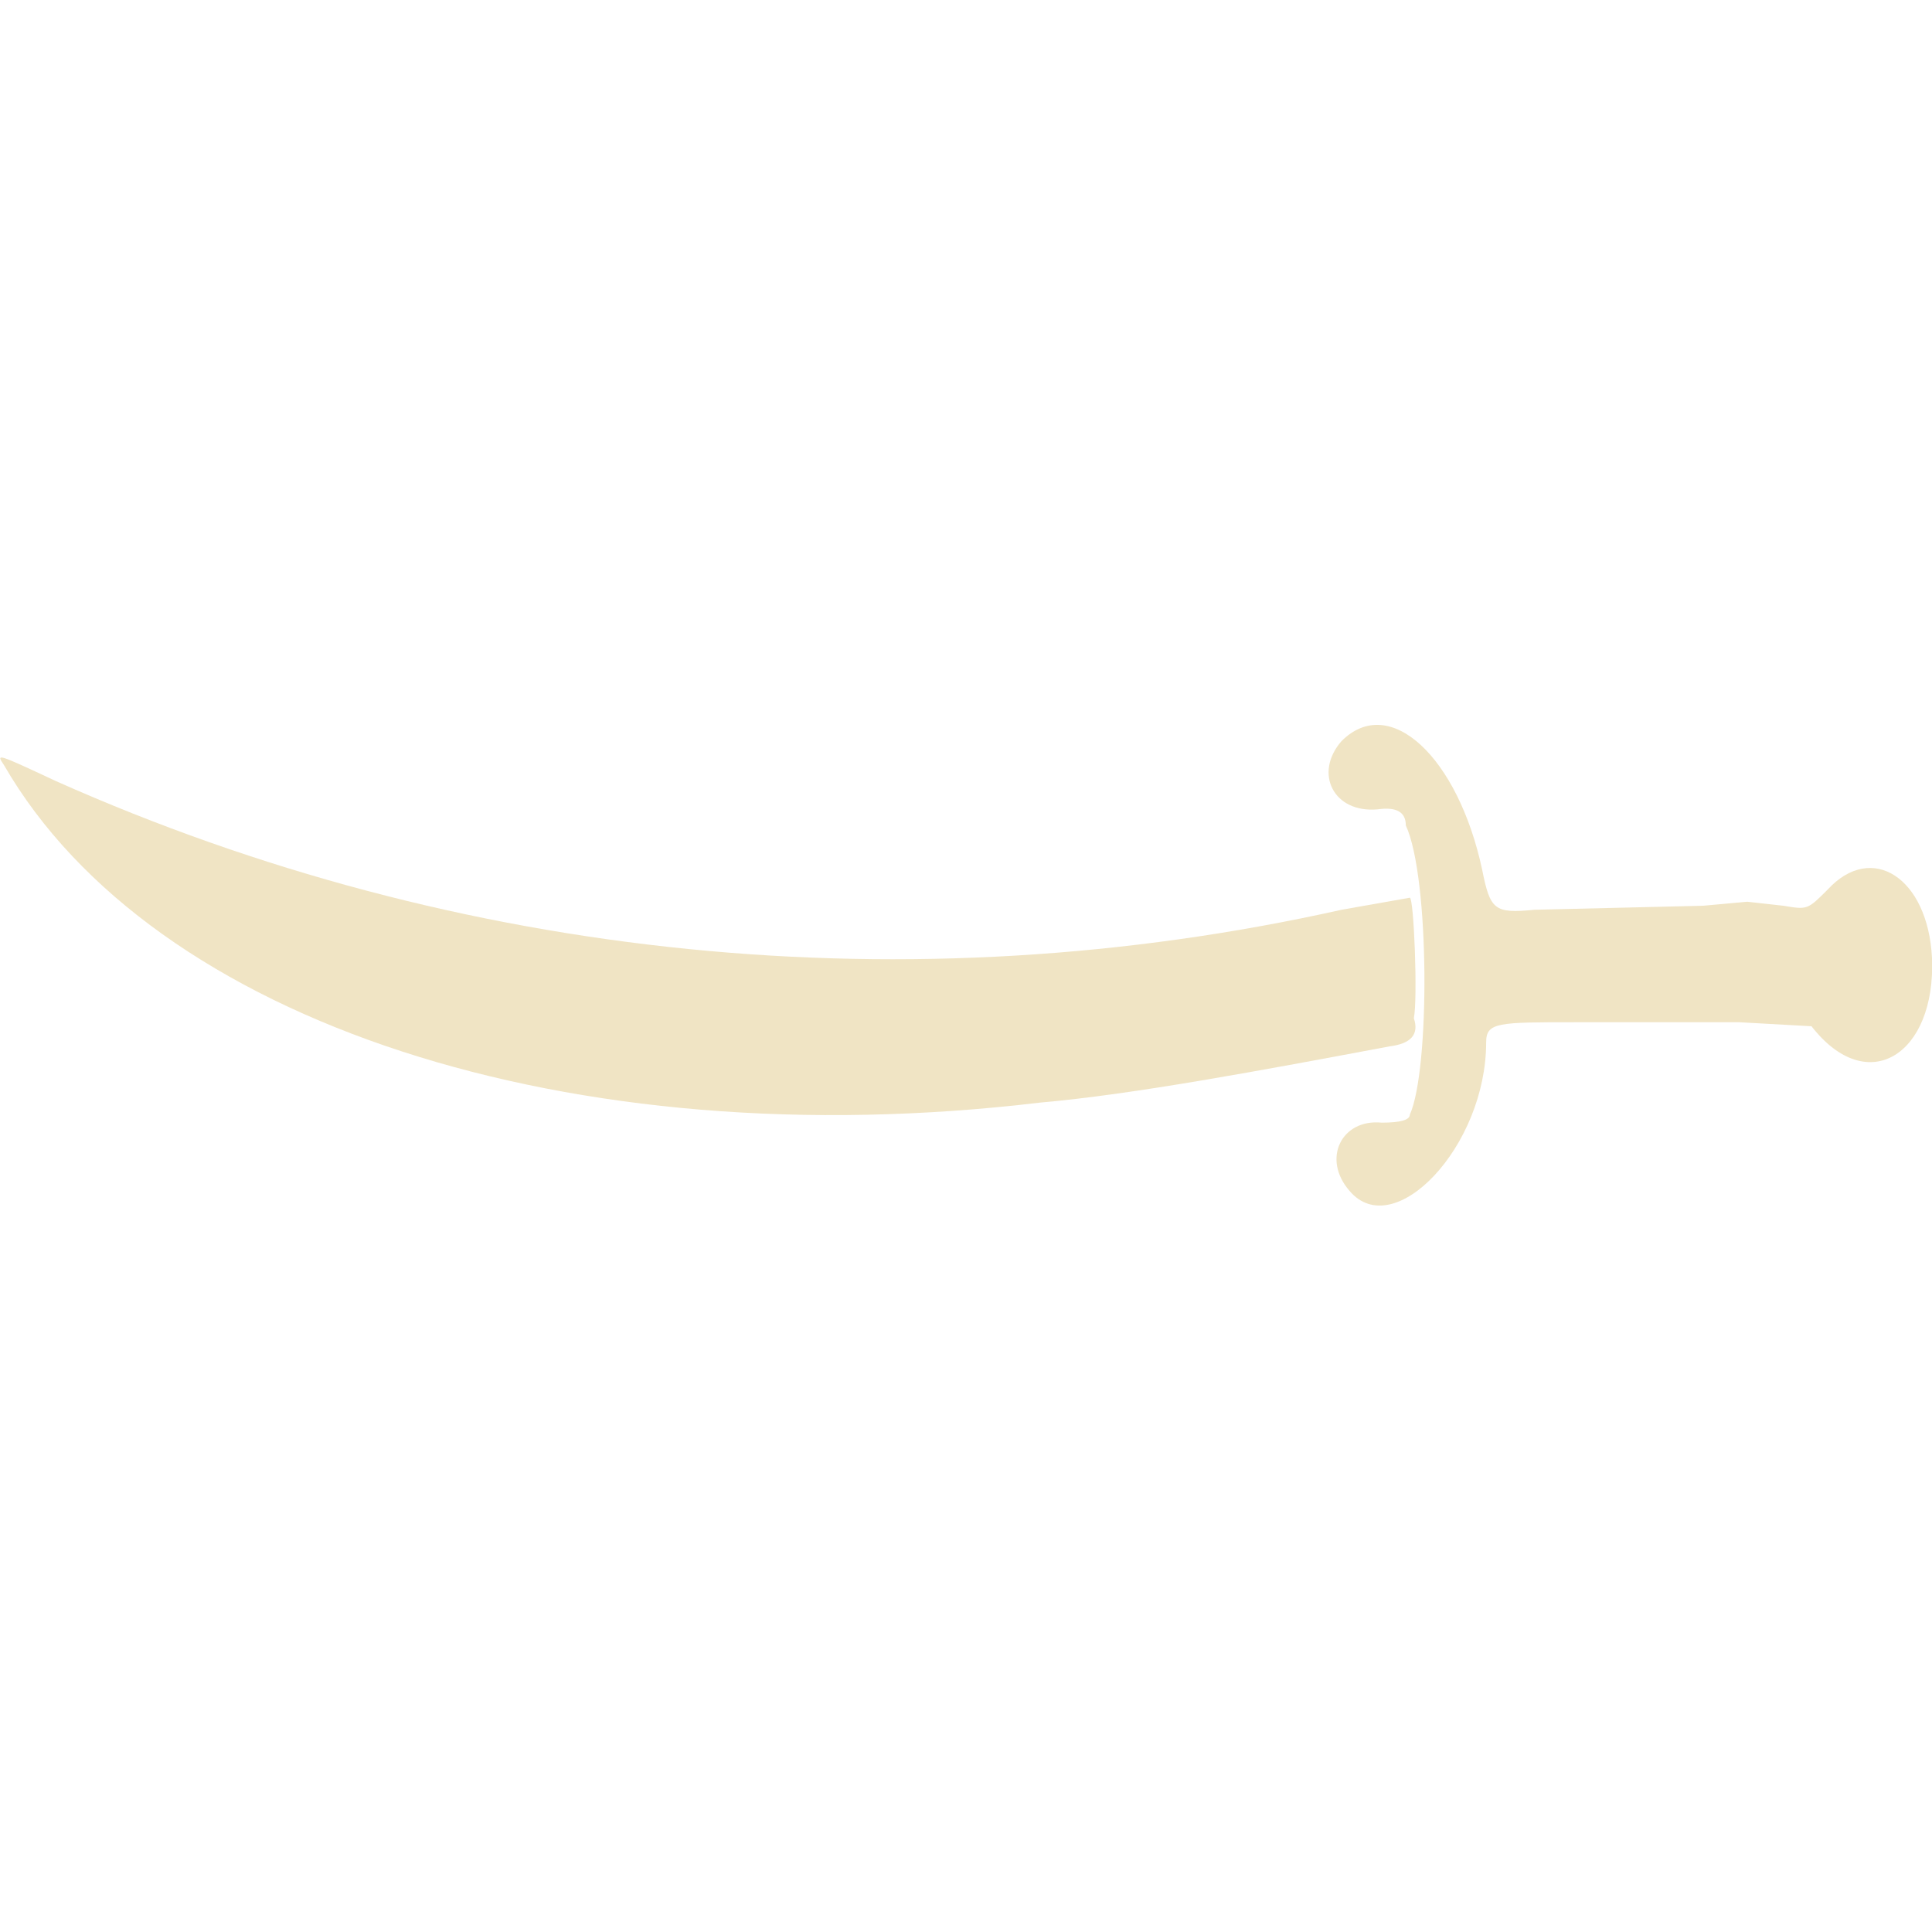
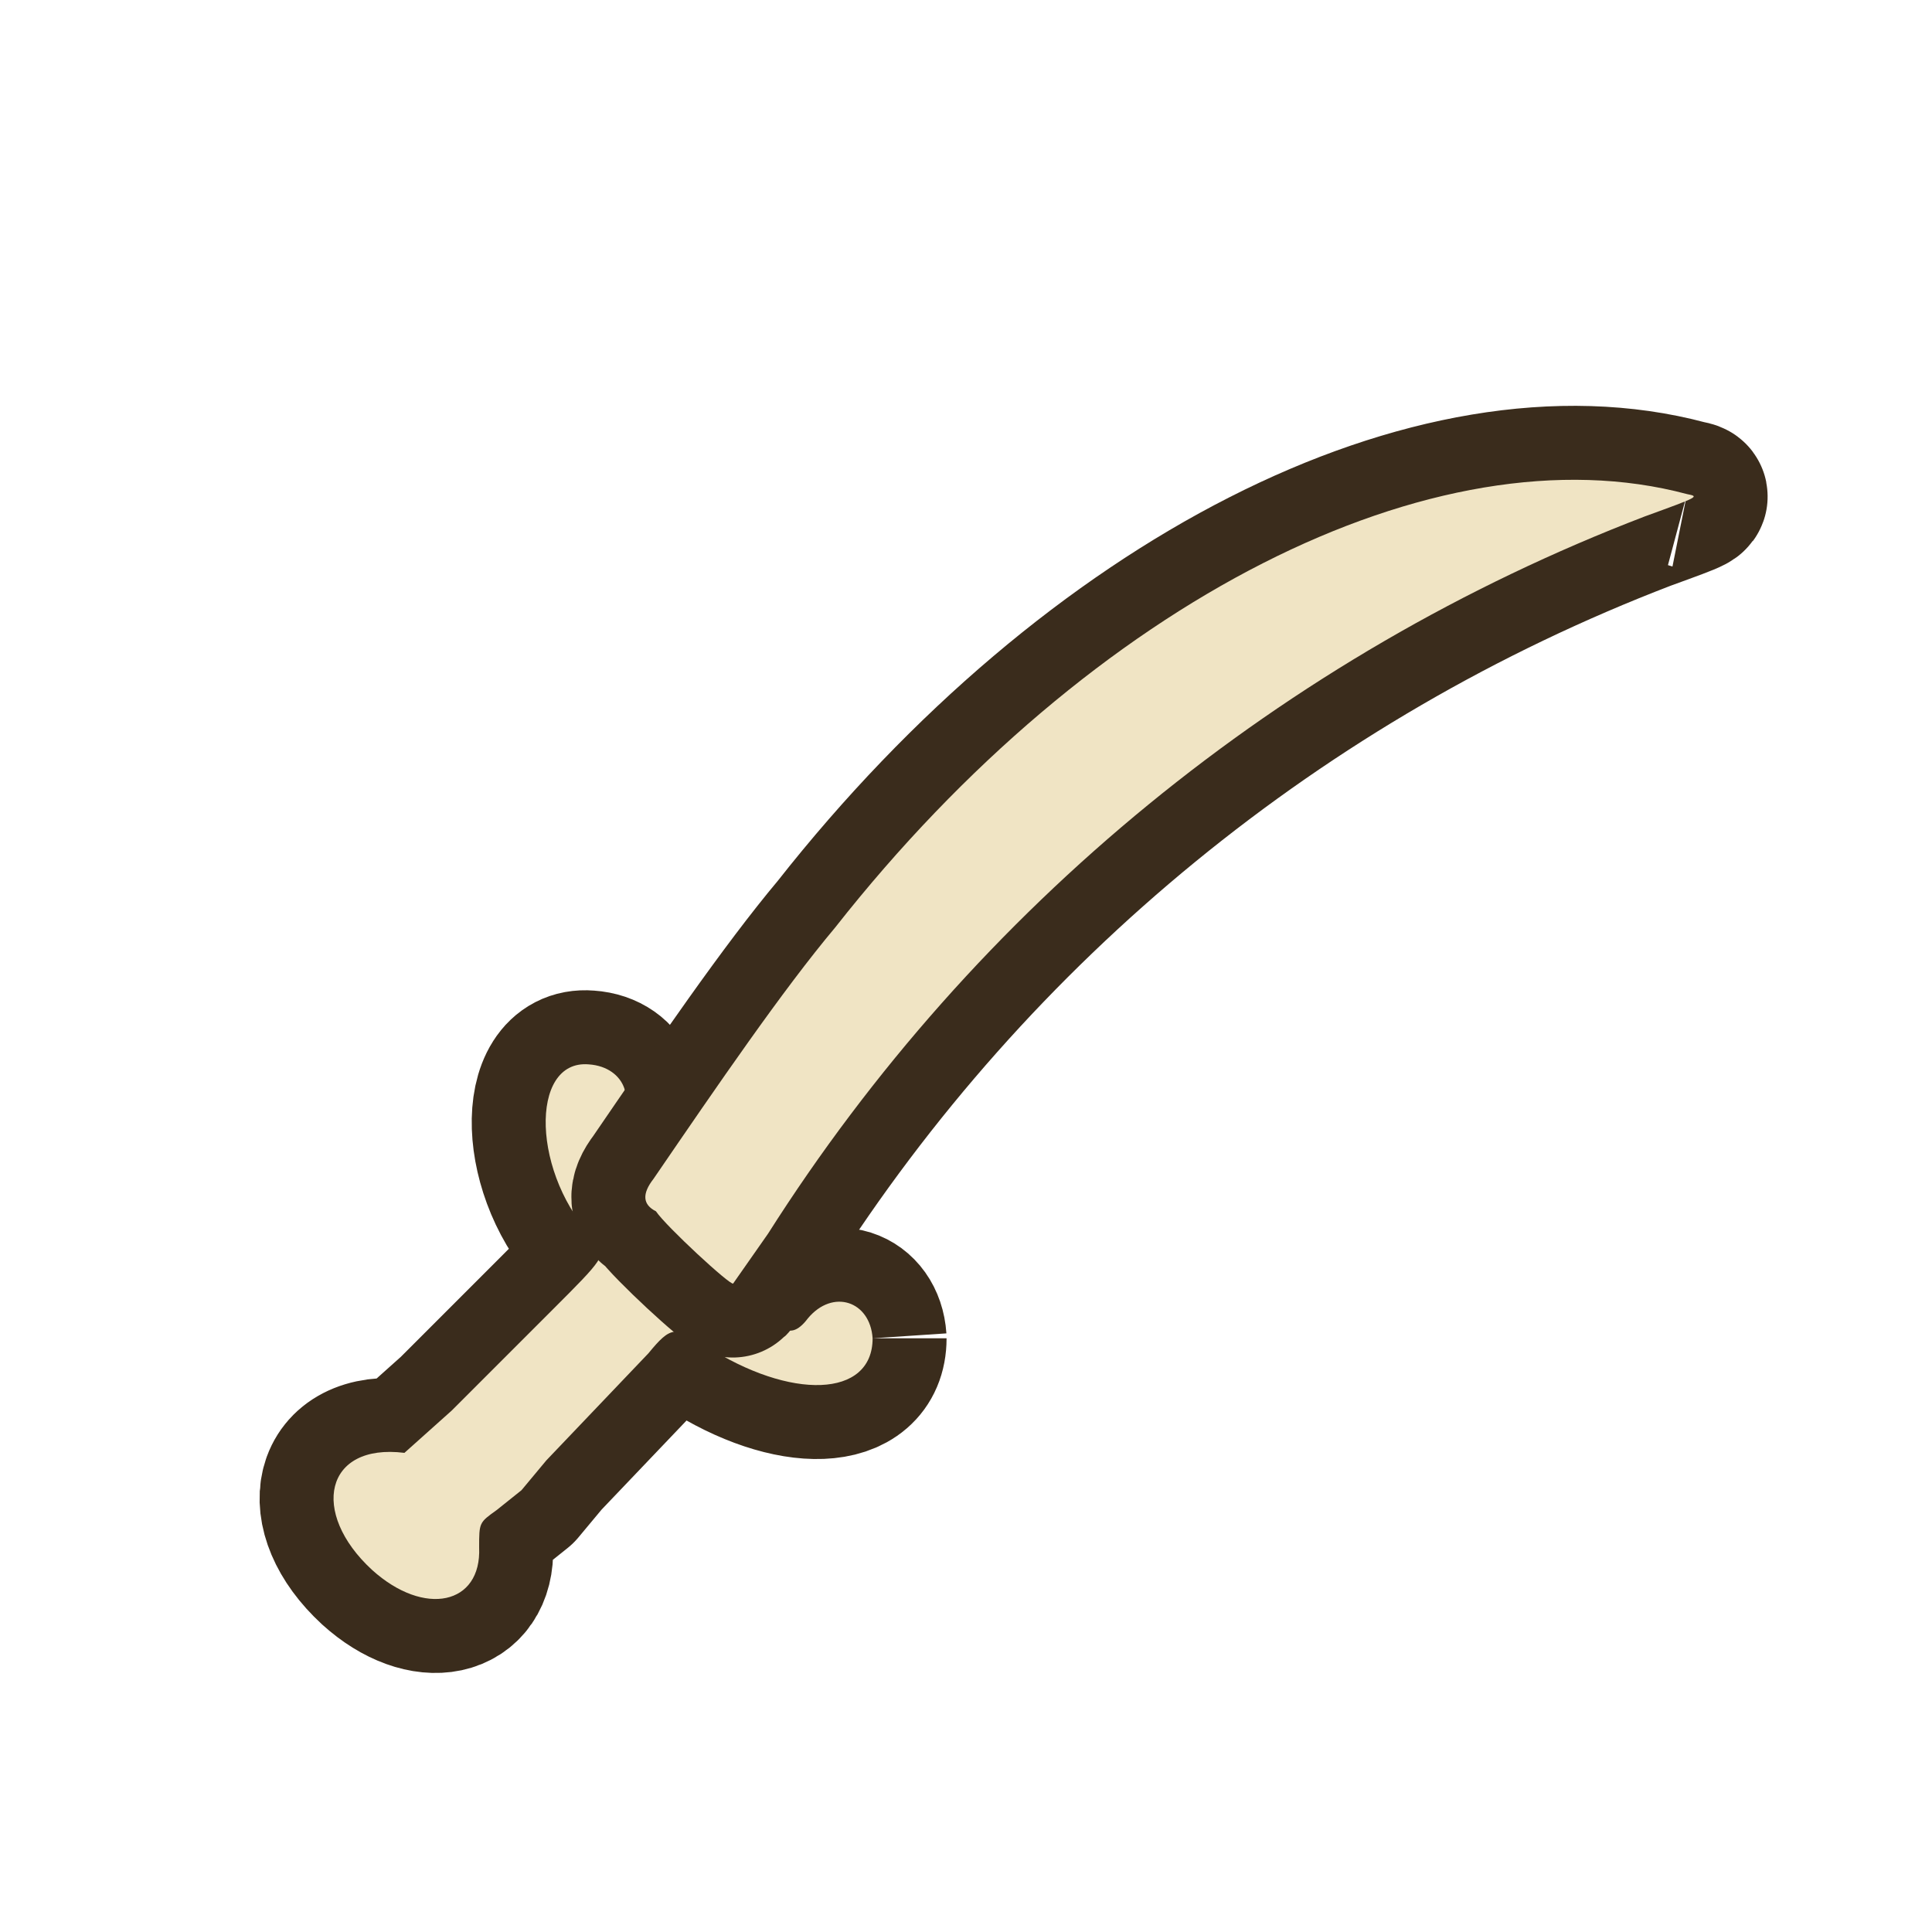
<svg xmlns="http://www.w3.org/2000/svg" width="256" height="256" viewBox="0 0 64 64">
-   <svg width="64" height="64" viewBox="0 0 481 120">
-     <g fill="#f0e4c4">
-       <path d="M334 4c-7 8-2 18 9 17q7-1 7 4c6 13 6 61 1 72q0 2-7 2c-10-1-15 9-8 17 11 13 34-11 34-37 0-5 3-5 22-5h41l18 1c14 18 31 7 30-17-1-20-15-29-26-17-5 5-5 5-11 4l-9-1-11 1-42 1c-10 1-11 0-13-10-6-28-23-44-35-32" />
-       <path d="M1 10c37 64 141 98 258 84 23-2 55-8 87-14q8-1 6-7c1-5 0-30-1-30l-17 3A512 512 0 0 1 14 14C-1 7-1 7 1 10" />
-     </g>
-   </svg>
+   <g transform="rotate(135 32 32)">
+     <svg width="58" height="14" x="3" y="25" overflow="visible" viewBox="0 0 481 120">
+       <g fill="#f0e4c4" stroke="#3a2c1c" stroke-linejoin="round" stroke-width="42" paint-order="stroke">
+         <g fill="#f0e4c4">
+           <path d="M334 4c-7 8-2 18 9 17q7-1 7 4c6 13 6 61 1 72q0 2-7 2c-10-1-15 9-8 17 11 13 34-11 34-37 0-5 3-5 22-5h41l18 1c14 18 31 7 30-17-1-20-15-29-26-17-5 5-5 5-11 4l-9-1-11 1-42 1c-10 1-11 0-13-10-6-28-23-44-35-32" />
+           <path d="M1 10c37 64 141 98 258 84 23-2 55-8 87-14q8-1 6-7c1-5 0-30-1-30l-17 3A512 512 0 0 1 14 14C-1 7-1 7 1 10" />
+         </g>
+       </g>
+     </svg>
+   </g>
</svg>
